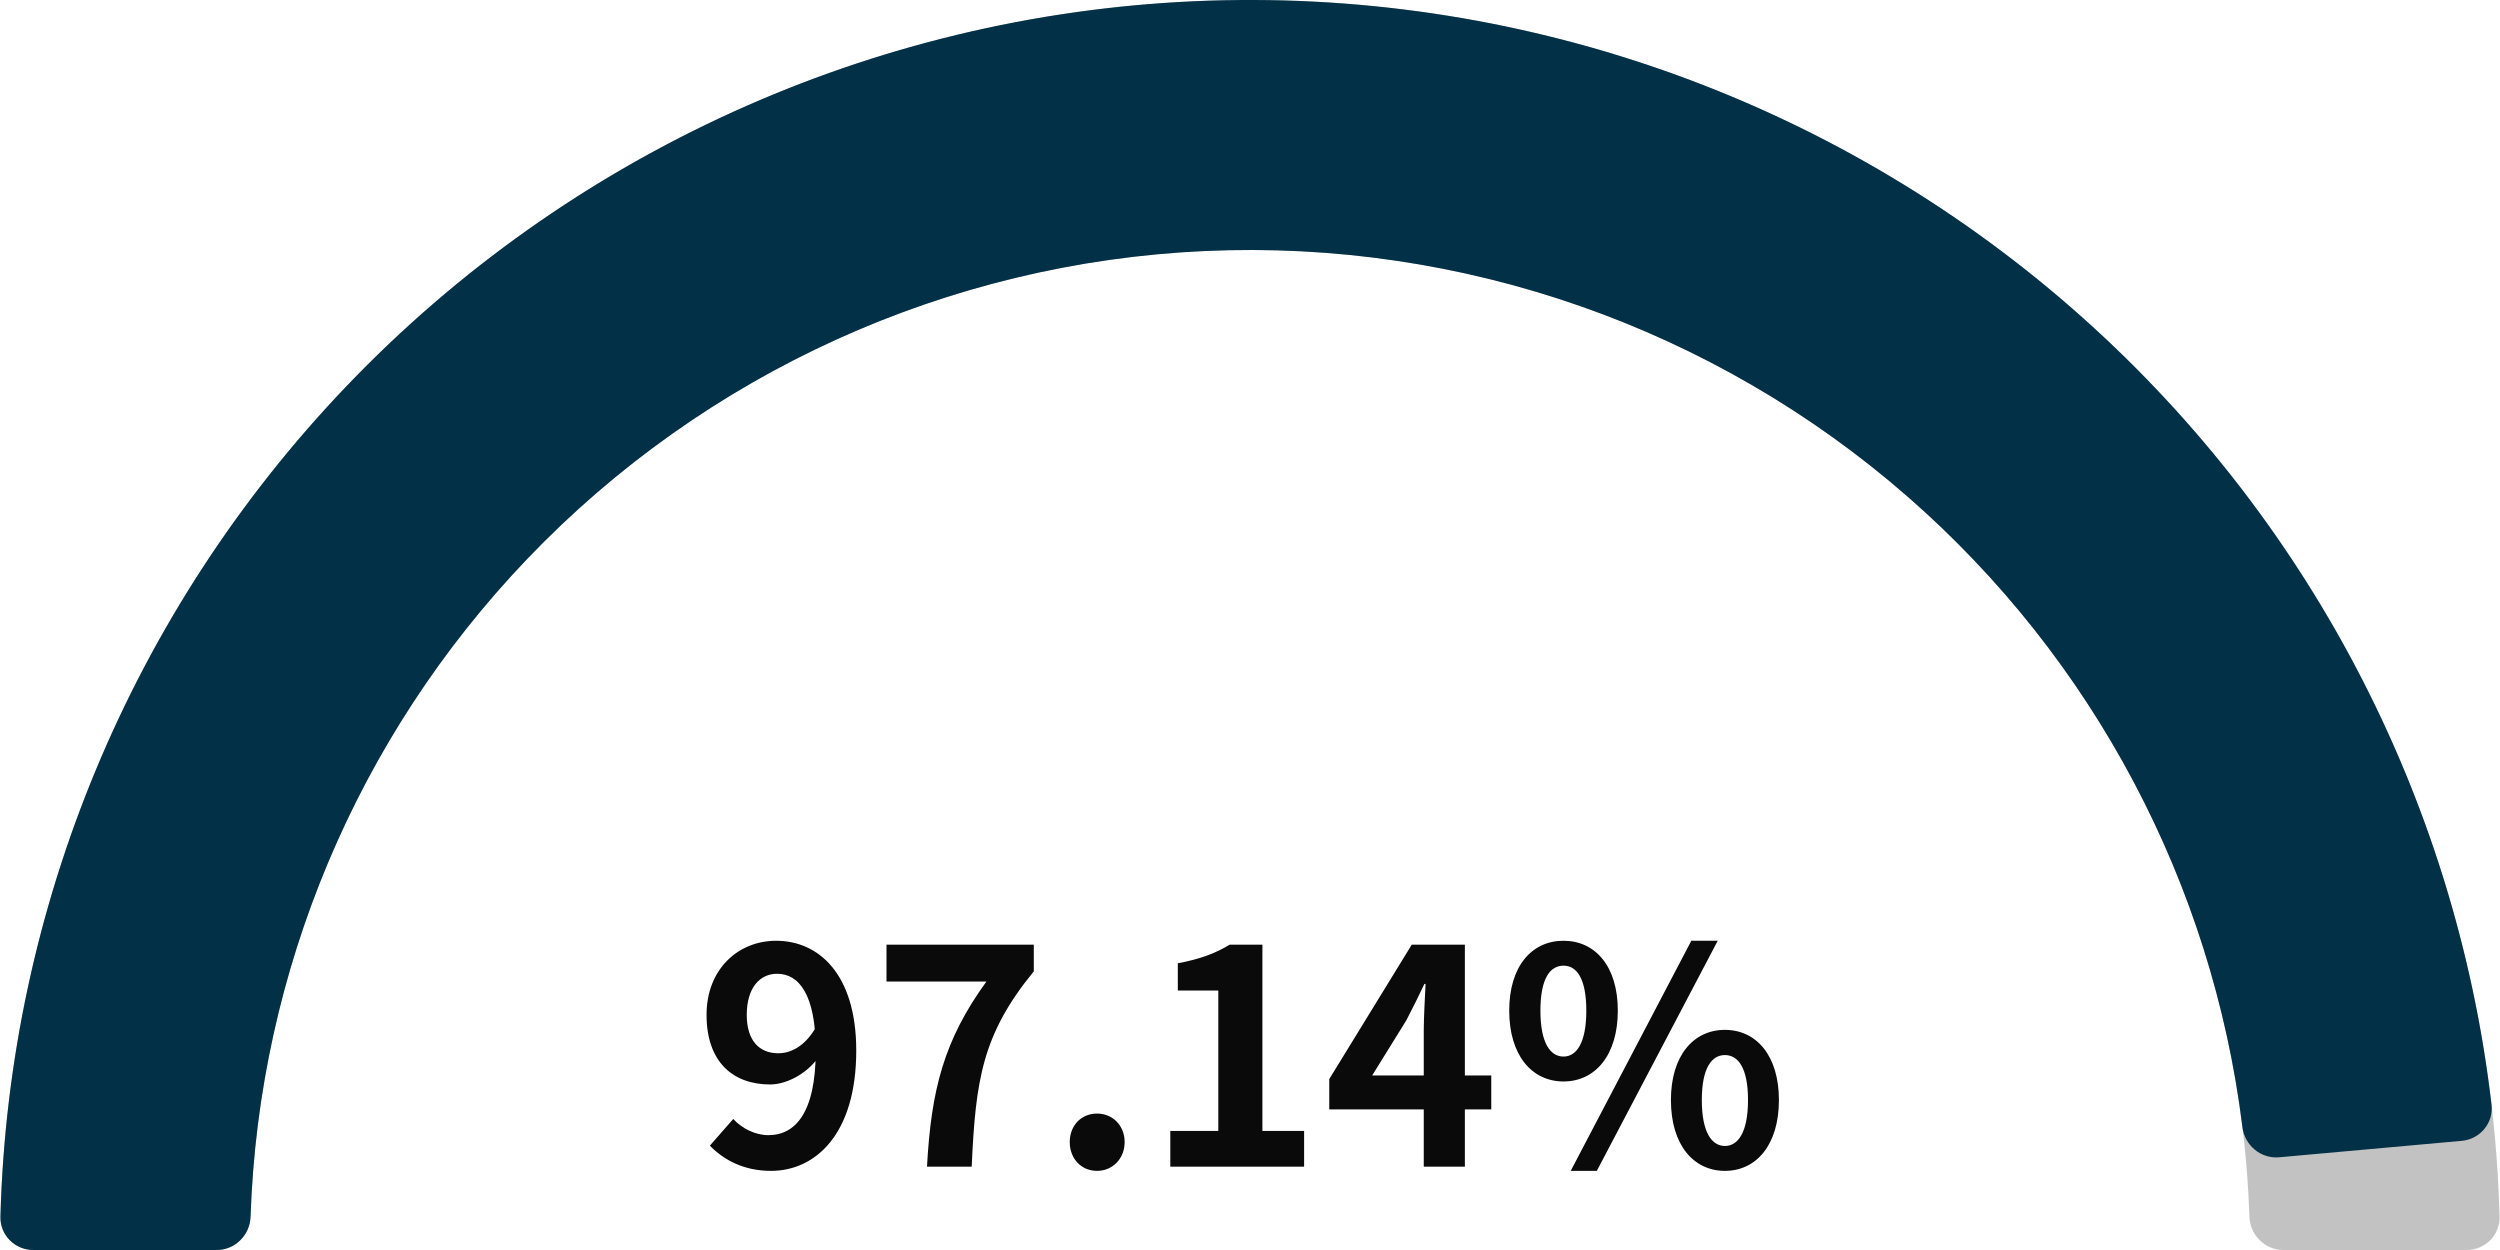
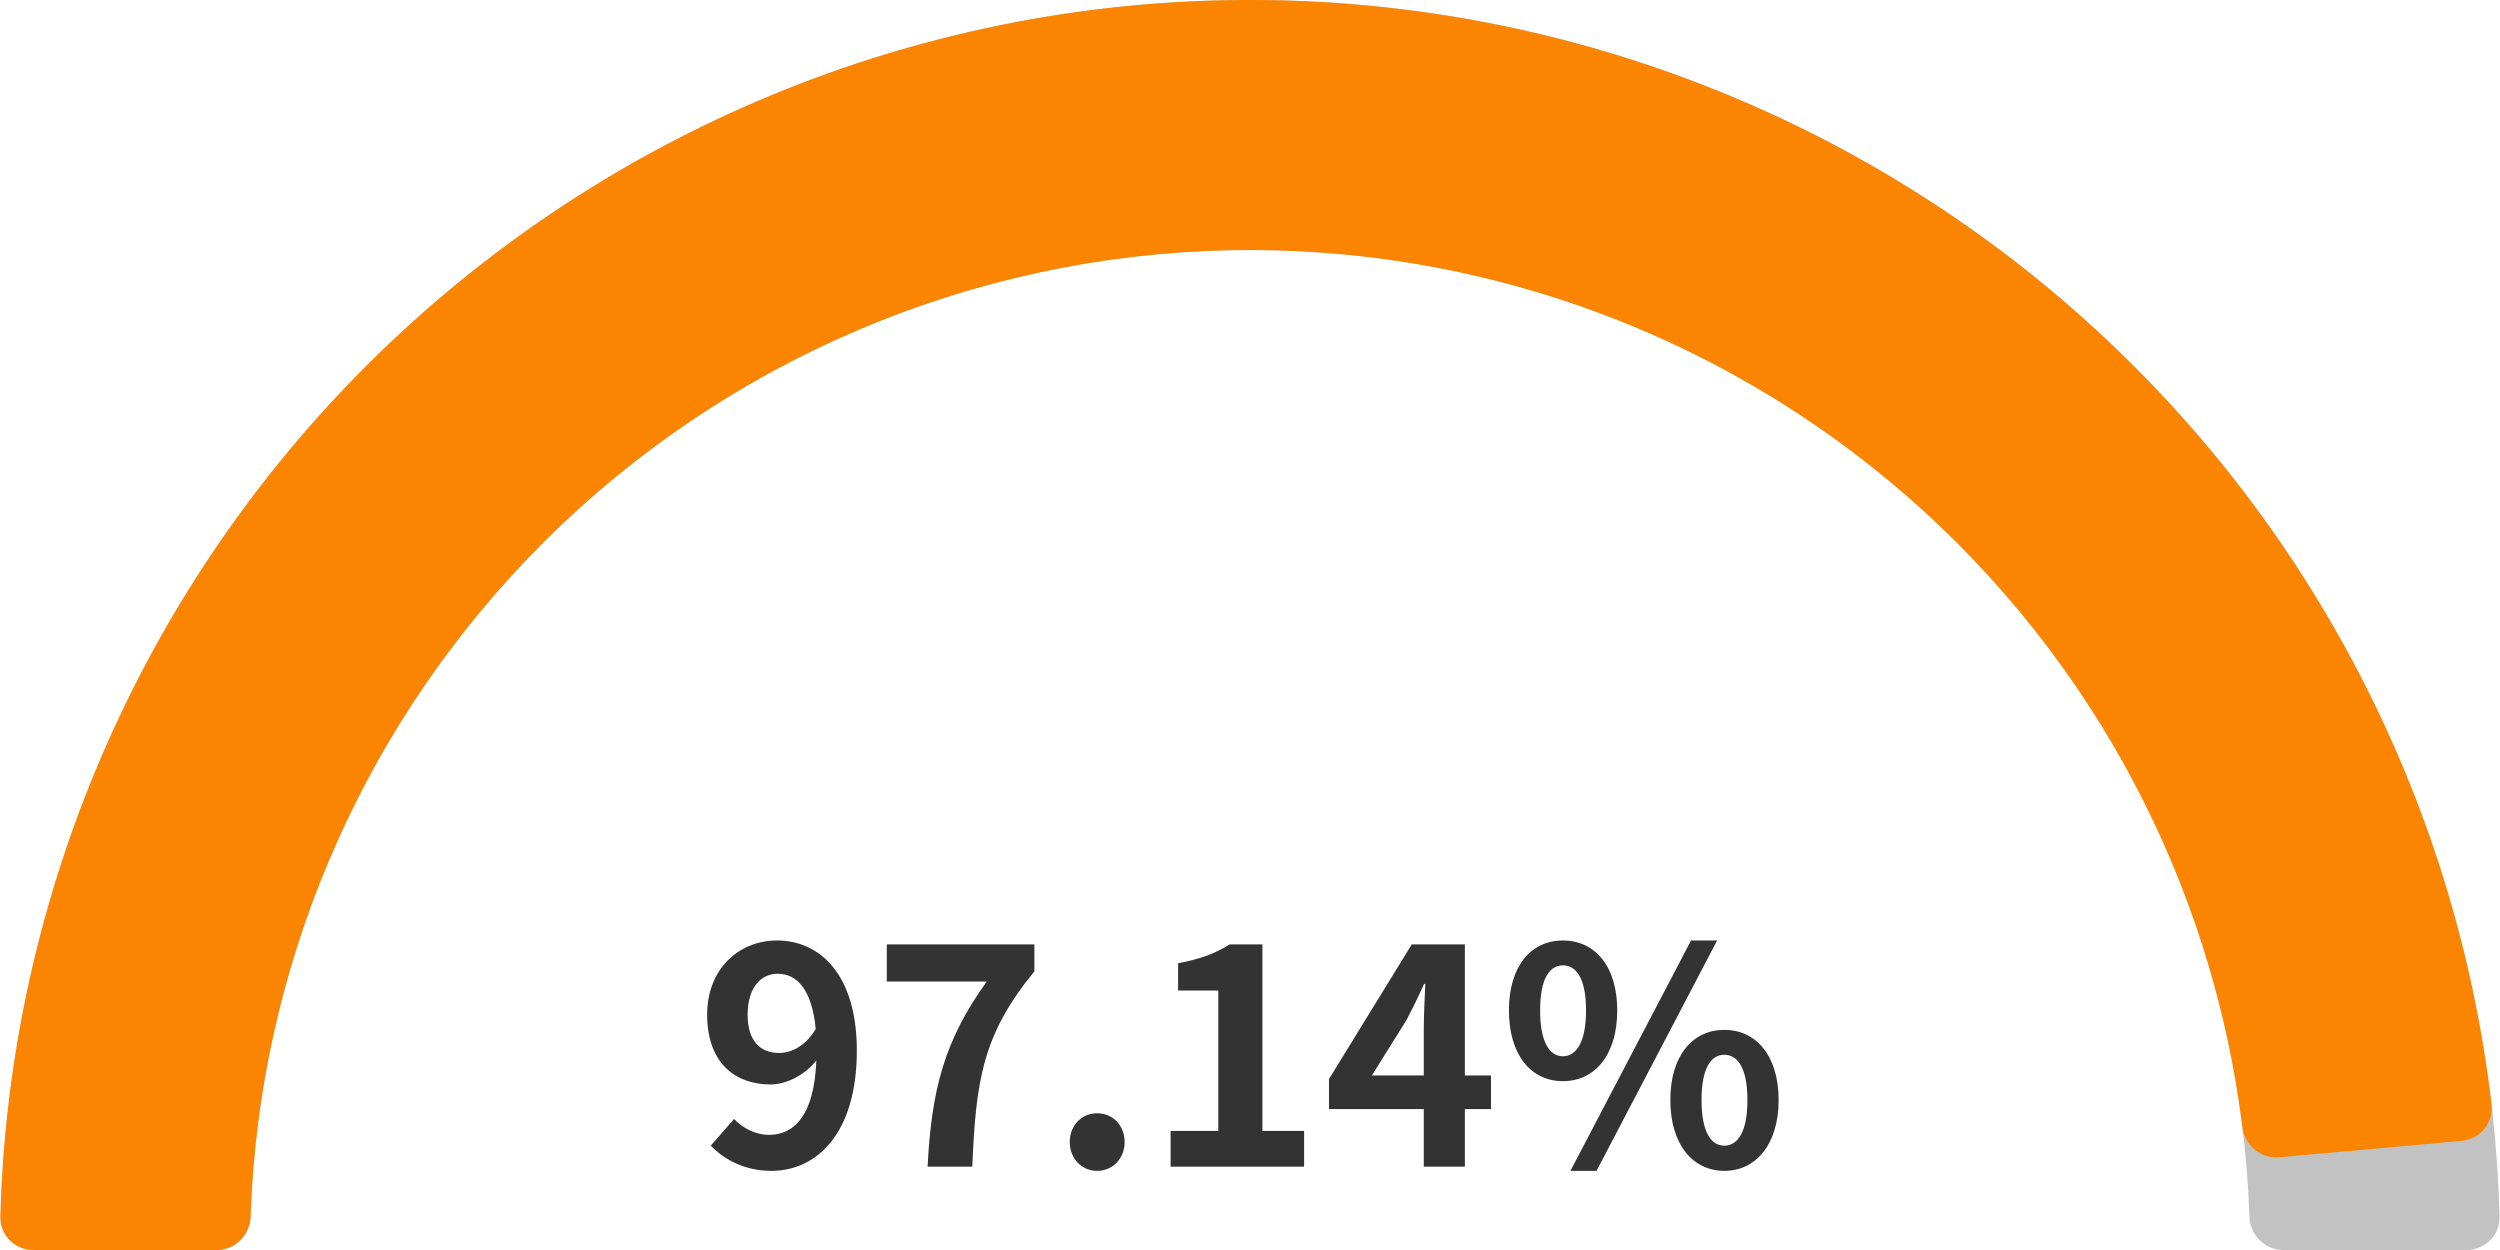
<svg xmlns="http://www.w3.org/2000/svg" width="300" height="150" viewBox="0 0 300 150" fill="none">
  <path d="M296 150C298.209 150 300.006 148.208 299.947 146C298.925 107.668 283.252 71.12 256.066 43.934C227.936 15.803 189.782 3.00349e-06 150 0C110.218 -3.00349e-06 72.064 15.803 43.934 43.934C16.748 71.12 1.075 107.668 0.053 146C-0.006 148.208 1.791 150 4 150H26C28.209 150 29.993 148.208 30.067 146C31.079 115.626 43.587 86.707 65.147 65.147C87.652 42.643 118.174 30 150 30C181.826 30 212.348 42.643 234.853 65.147C256.413 86.707 268.921 115.626 269.933 146C270.007 148.208 271.791 150 274 150H296Z" fill="#C2C2C2" />
-   <path d="M4 150C1.791 150 -0.006 148.208 0.053 146C1.044 108.827 15.816 73.29 41.578 46.343C68.264 18.431 104.686 1.886 143.264 0.151C181.841 -1.583 219.601 11.627 248.683 37.033C276.76 61.559 294.661 95.628 298.983 132.562C299.24 134.756 297.611 136.701 295.411 136.9L273.5 138.874C271.3 139.072 269.362 137.447 269.091 135.255C265.471 106.014 251.207 79.071 228.947 59.626C205.681 39.302 175.473 28.734 144.611 30.121C113.749 31.509 84.611 44.745 63.263 67.074C42.837 88.439 31.048 116.552 30.067 146C29.993 148.208 28.209 150 26 150H4Z" fill="#023047" />
-   <path d="M92.526 140.504C89.178 140.504 86.802 139.136 85.182 137.48L87.99 134.276C88.998 135.392 90.618 136.22 92.202 136.22C95.334 136.22 97.89 133.7 97.89 126.068C97.89 119.264 95.838 116.852 93.246 116.852C91.23 116.852 89.61 118.472 89.61 121.784C89.61 124.88 91.122 126.392 93.39 126.392C94.902 126.392 96.558 125.564 97.854 123.368L98.142 126.968C96.702 128.948 94.29 130.136 92.418 130.136C87.954 130.136 84.786 127.436 84.786 121.784C84.786 116.276 88.602 112.892 93.138 112.892C98.214 112.892 102.75 116.852 102.75 126.068C102.75 136.148 97.818 140.504 92.526 140.504ZM111.24 140C111.744 130.784 113.256 124.844 118.368 117.788H106.38V113.36H124.056V116.564C117.864 124.124 117.072 129.596 116.604 140H111.24ZM131.646 140.504C129.738 140.504 128.37 139.028 128.37 137.048C128.37 135.068 129.738 133.628 131.646 133.628C133.518 133.628 134.958 135.068 134.958 137.048C134.958 139.028 133.518 140.504 131.646 140.504ZM140.437 140V135.716H146.197V118.868H141.337V115.592C144.037 115.088 145.837 114.404 147.565 113.36H151.489V135.716H156.493V140H140.437ZM170.852 140V123.62C170.852 122.072 170.996 119.66 171.068 118.076H170.924C170.24 119.516 169.52 120.992 168.764 122.432L164.66 129.056H178.952V133.124H159.512V129.488L169.412 113.36H175.784V140H170.852ZM187.622 129.776C183.806 129.776 181.106 126.608 181.106 121.28C181.106 115.952 183.806 112.892 187.622 112.892C191.438 112.892 194.138 115.952 194.138 121.28C194.138 126.608 191.438 129.776 187.622 129.776ZM187.622 126.788C189.17 126.788 190.358 125.168 190.358 121.28C190.358 117.356 189.17 115.88 187.622 115.88C186.038 115.88 184.85 117.356 184.85 121.28C184.85 125.168 186.038 126.788 187.622 126.788ZM188.486 140.504L202.958 112.892H206.126L191.618 140.504H188.486ZM206.99 140.504C203.21 140.504 200.51 137.372 200.51 132.008C200.51 126.68 203.21 123.584 206.99 123.584C210.77 123.584 213.47 126.68 213.47 132.008C213.47 137.372 210.77 140.504 206.99 140.504ZM206.99 137.516C208.538 137.516 209.762 135.932 209.762 132.008C209.762 128.084 208.538 126.608 206.99 126.608C205.442 126.608 204.218 128.084 204.218 132.008C204.218 135.932 205.442 137.516 206.99 137.516Z" fill="#0A0A0A" />
+   <path d="M4 150C1.791 150 -0.006 148.208 0.053 146C1.044 108.827 15.816 73.29 41.578 46.343C68.264 18.431 104.686 1.886 143.264 0.151C181.841 -1.583 219.601 11.627 248.683 37.033C276.76 61.559 294.661 95.628 298.983 132.562C299.24 134.756 297.611 136.701 295.411 136.9L273.5 138.874C271.3 139.072 269.362 137.447 269.091 135.255C265.471 106.014 251.207 79.071 228.947 59.626C205.681 39.302 175.473 28.734 144.611 30.121C113.749 31.509 84.611 44.745 63.263 67.074C42.837 88.439 31.048 116.552 30.067 146C29.993 148.208 28.209 150 26 150H4Z" fill="#FB8500" />
+   <path d="M89.716 121.748C89.716 124.88 91.192 126.356 93.496 126.356C94.972 126.356 96.664 125.528 97.888 123.476C97.42 118.652 95.584 116.852 93.316 116.852C91.336 116.852 89.716 118.472 89.716 121.748ZM92.596 140.504C89.284 140.504 86.872 139.1 85.288 137.48L88.096 134.276C89.068 135.356 90.688 136.184 92.272 136.184C95.26 136.184 97.708 133.916 97.96 127.256C96.556 129.056 94.288 130.136 92.488 130.136C88.06 130.136 84.856 127.4 84.856 121.748C84.856 116.276 88.672 112.856 93.244 112.856C98.284 112.856 102.82 116.816 102.82 126.068C102.82 136.148 97.888 140.504 92.596 140.504ZM111.311 140C111.779 130.748 113.327 124.844 118.403 117.788H106.415V113.324H124.127V116.564C117.935 124.124 117.107 129.56 116.675 140H111.311ZM131.646 140.504C129.774 140.504 128.37 138.992 128.37 137.048C128.37 135.068 129.774 133.592 131.646 133.592C133.554 133.592 134.958 135.068 134.958 137.048C134.958 138.992 133.554 140.504 131.646 140.504ZM140.473 140V135.716H146.197V118.868H141.373V115.592C144.037 115.088 145.873 114.404 147.565 113.324H151.489V135.716H156.493V140H140.473ZM164.625 129.056H170.853V123.62C170.853 122.072 170.961 119.66 171.033 118.076H170.889C170.241 119.516 169.521 120.992 168.765 122.432L164.625 129.056ZM170.853 140V133.088H159.477V129.488L169.413 113.324H175.785V129.056H178.917V133.088H175.785V140H170.853ZM187.552 129.74C183.736 129.74 181.072 126.608 181.072 121.244C181.072 115.916 183.736 112.856 187.552 112.856C191.368 112.856 194.068 115.916 194.068 121.244C194.068 126.608 191.368 129.74 187.552 129.74ZM187.552 126.752C189.1 126.752 190.324 125.168 190.324 121.244C190.324 117.32 189.1 115.844 187.552 115.844C186.004 115.844 184.816 117.32 184.816 121.244C184.816 125.168 186.004 126.752 187.552 126.752ZM188.452 140.504L202.924 112.856H206.056L191.584 140.504H188.452ZM206.92 140.504C203.14 140.504 200.44 137.336 200.44 132.008C200.44 126.644 203.14 123.584 206.92 123.584C210.7 123.584 213.436 126.644 213.436 132.008C213.436 137.336 210.7 140.504 206.92 140.504ZM206.92 137.48C208.468 137.48 209.692 135.932 209.692 132.008C209.692 128.084 208.468 126.572 206.92 126.572C205.372 126.572 204.184 128.084 204.184 132.008C204.184 135.932 205.372 137.48 206.92 137.48Z" fill="#333333" />
</svg>
